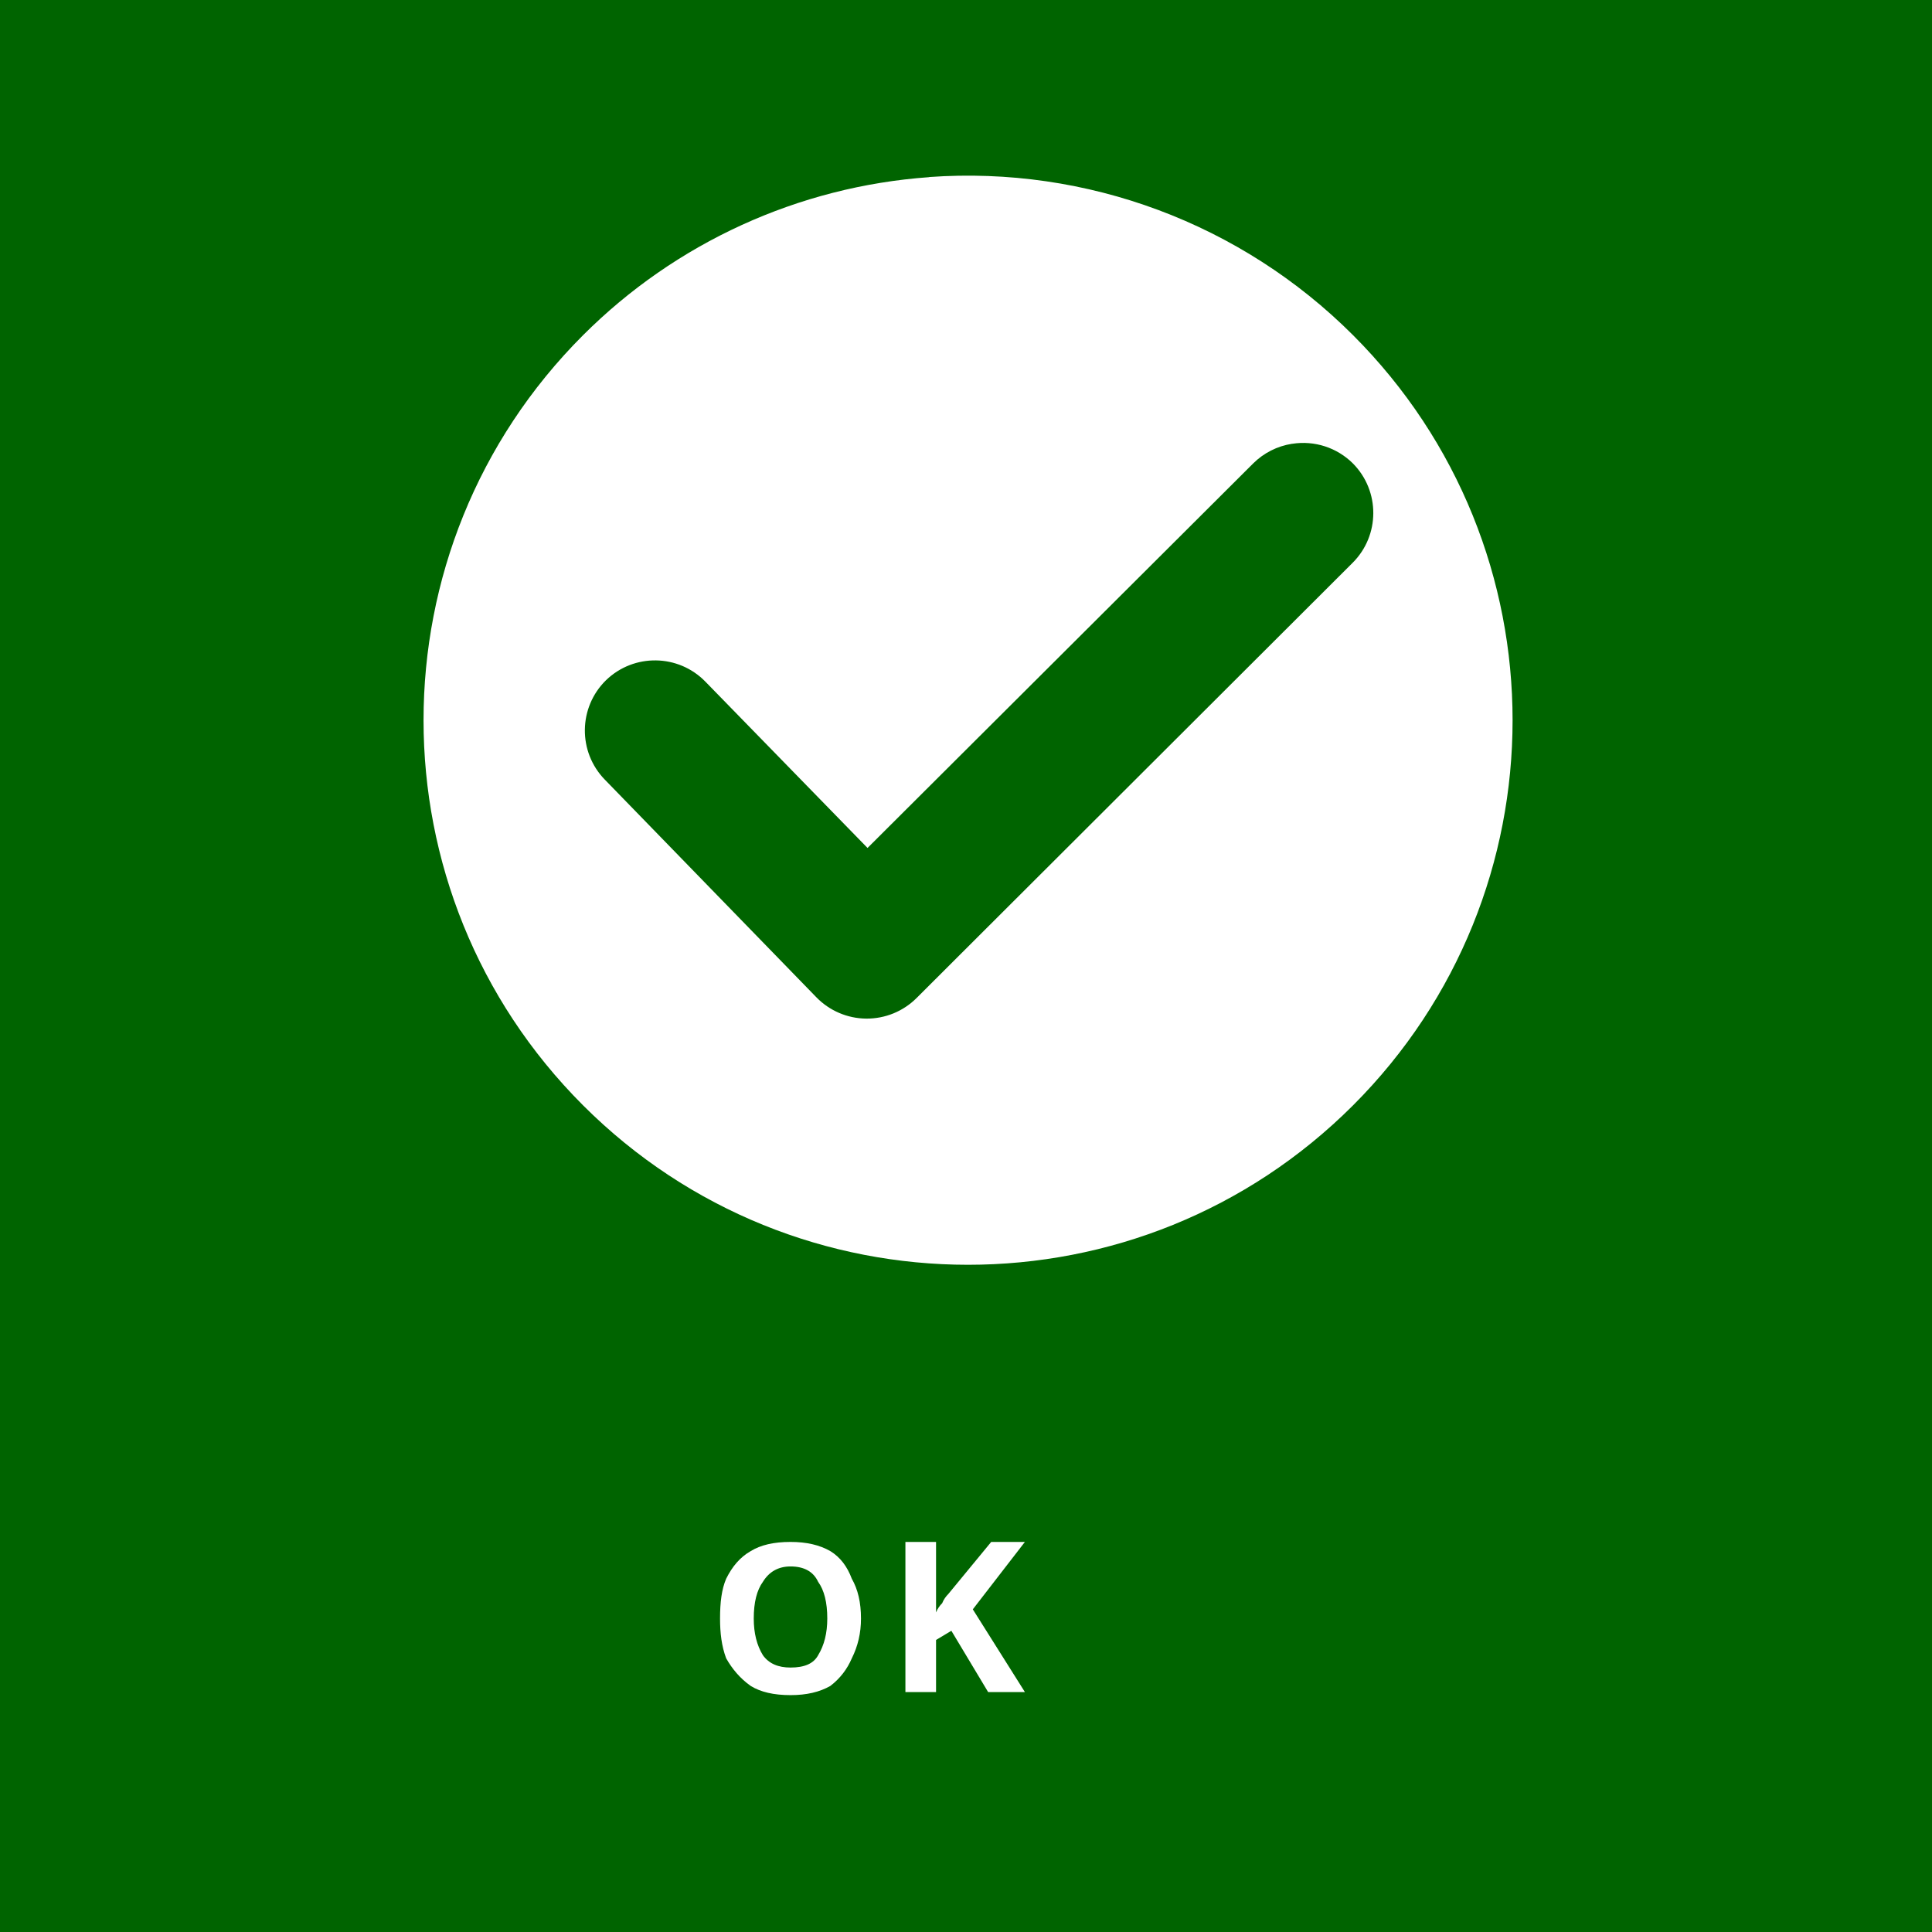
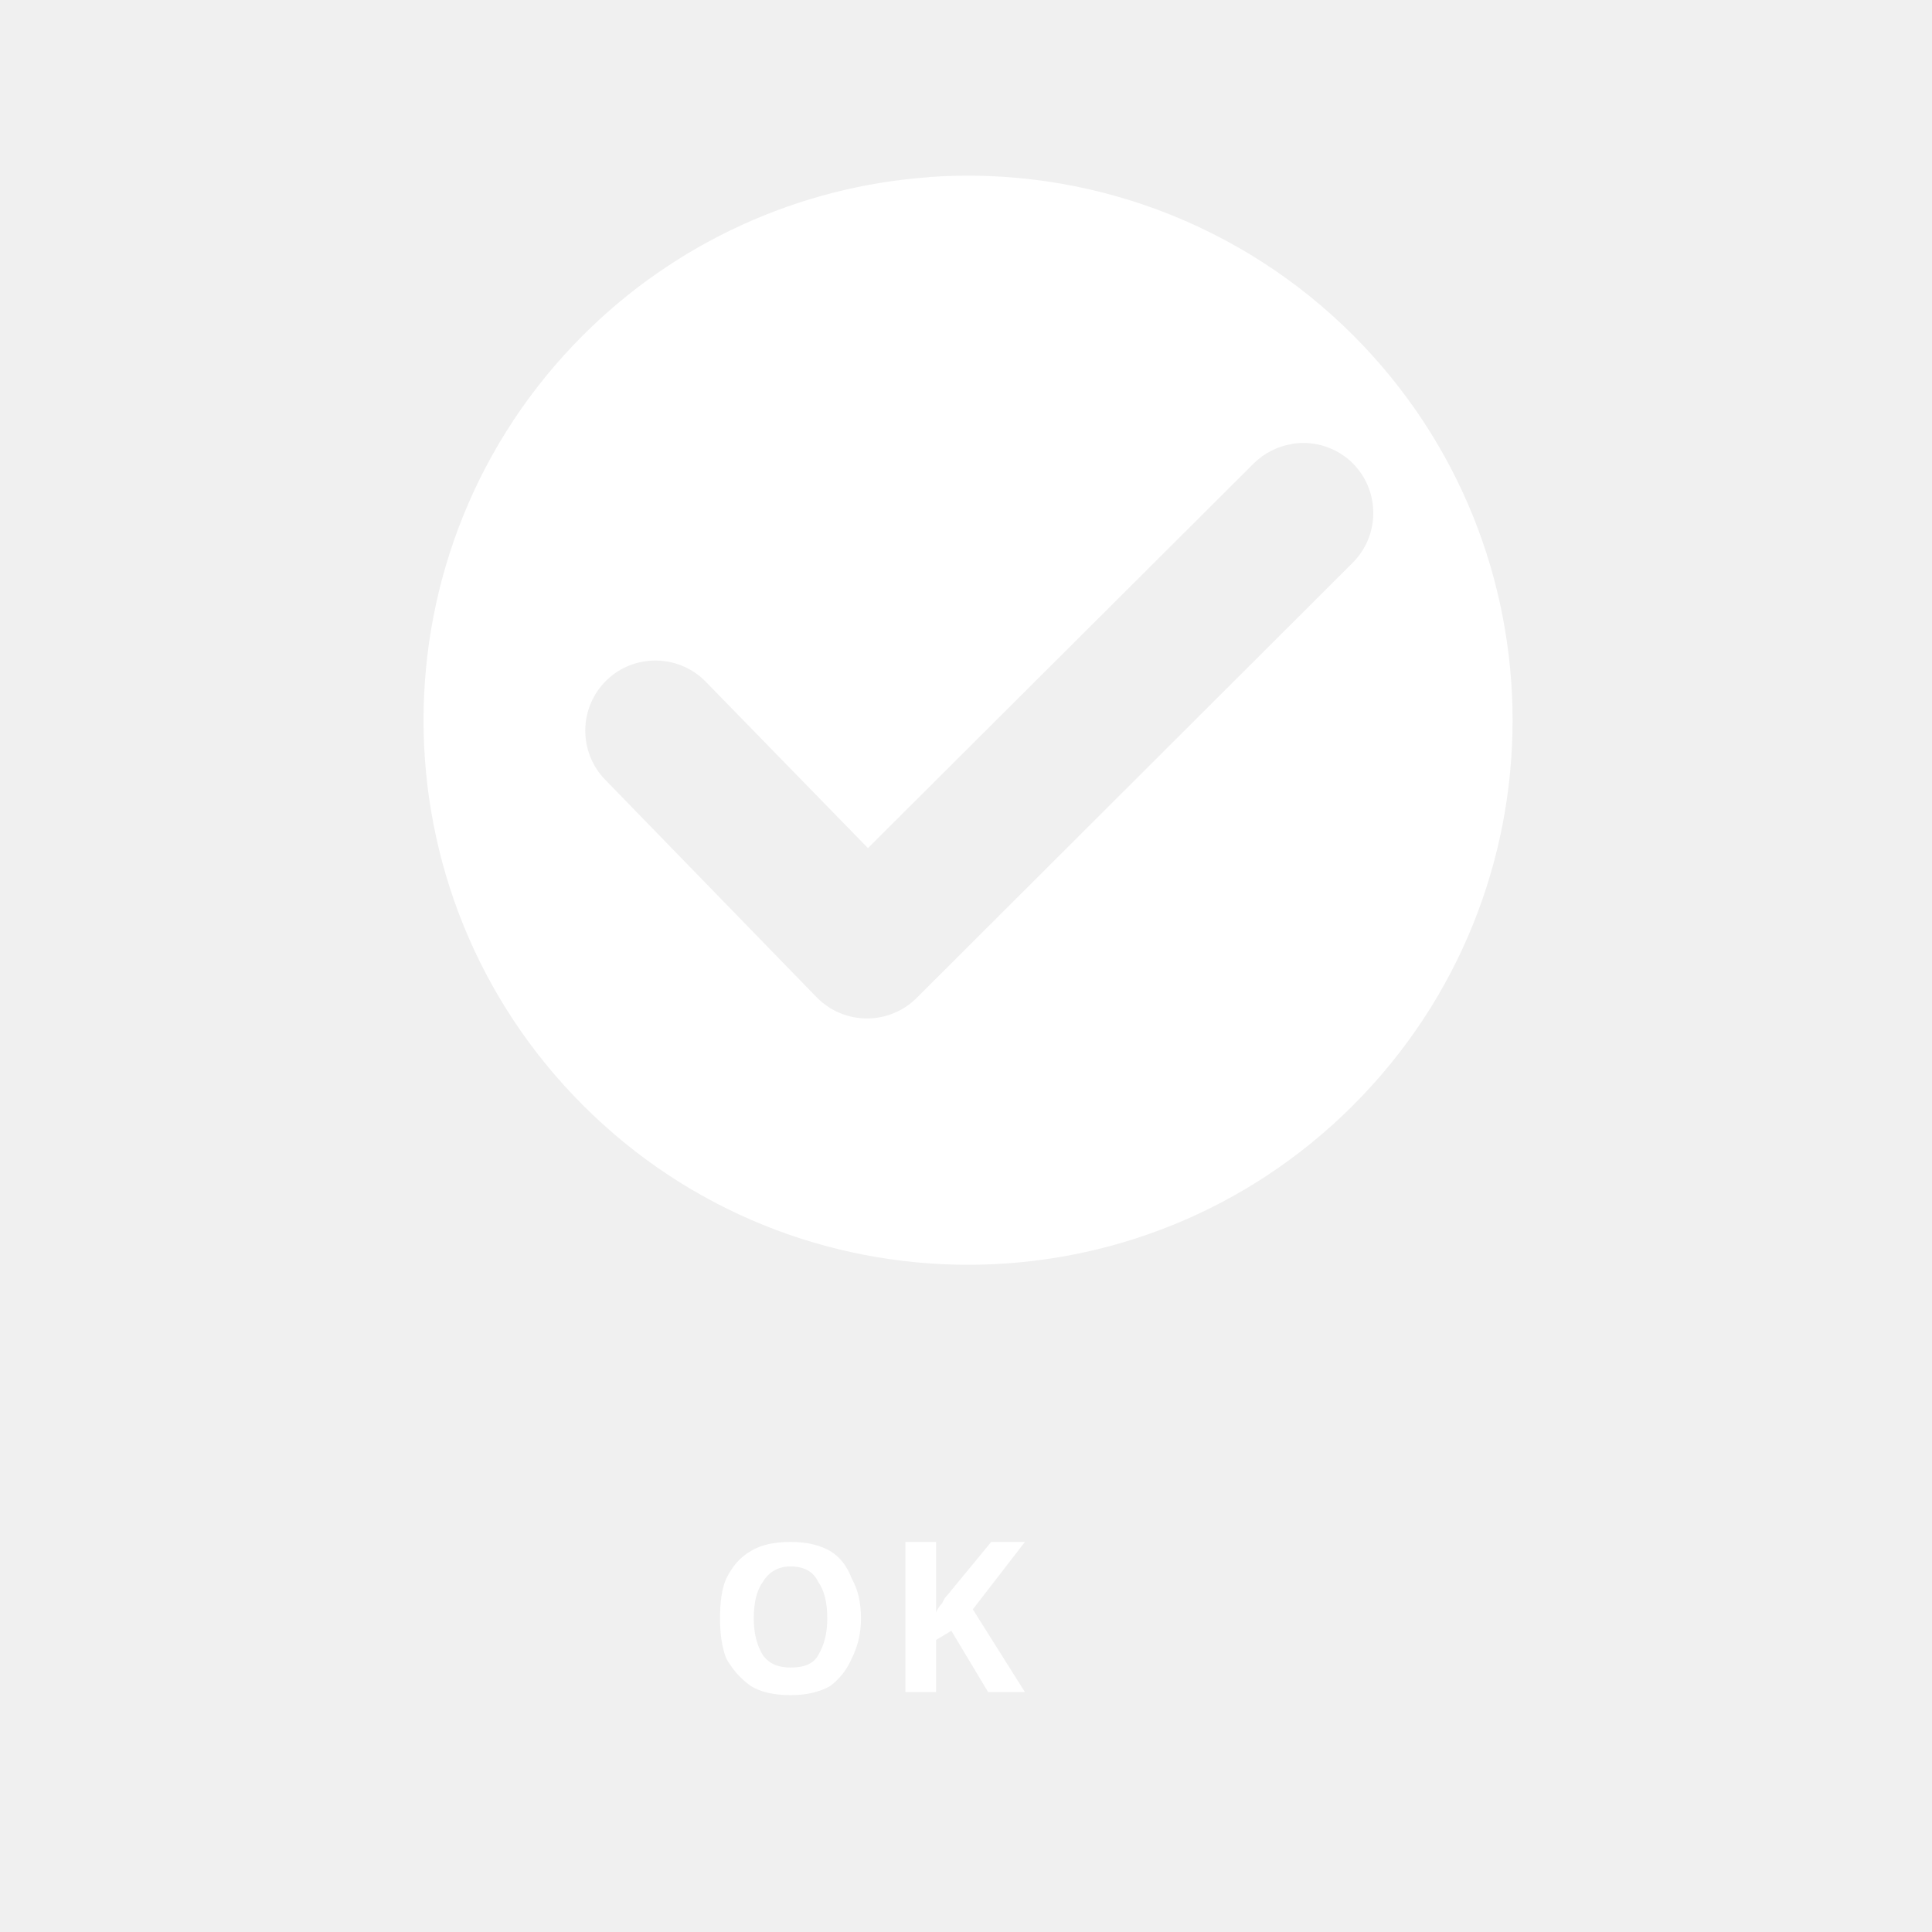
<svg xmlns="http://www.w3.org/2000/svg" version="1.1" viewBox="10.695 1.816 9.853 9.853">
-   <rect id="icon-ok-clickable" x="9.71" y="0.831" width="11.824" height="11.824" fill="darkgreen" fill-opacity="1" stroke-dasharray="0.045, 0.181" stroke-width=".028" style="mix-blend-mode:normal" class="bg-item bg" />
-   <text x="15.562" y="10.442" fill="white" font-family="'Devanagari Sangam MN'" font-size="1.058px" font-weight="bold" letter-spacing=".07px" stroke-linecap="round" stroke-width=".106" text-align="center" text-anchor="middle" word-spacing=".004px" style="line-height:1.2" xml:space="preserve" fill-opacity="1" class="fg">
-     <tspan x="15.597" y="10.442" fill="white" font-size="1.058px" stroke-width=".106" fill-opacity="1" class="fg">OK</tspan>
+   <rect id="icon-ok-clickable" x="9.709" y="0.831" width="11.824" height="11.824" fill="transparent" fill-opacity="0" stroke-dasharray="0.045, 0.181" stroke-width="0.028" style="display:inline;mix-blend-mode:normal;stroke-miterlimit:4.1" class="bg-item bg" />
+   <text x="15.562" y="10.442" fill="white" stroke-width="0.106" text-align="center" style="font-weight:bold;font-size:1.058px;line-height:1.2;font-family:'Devanagari Sangam MN';letter-spacing:0.07px;word-spacing:0.004px;text-anchor:middle;fill:#ffffff;fill-opacity:1;stroke:none;stroke-linecap:round;stroke-miterlimit:4.1" xml:space="preserve" id="text39" fill-opacity="1" class="fg">
+     <tspan x="15.597" y="10.442" fill="white" font-size="1.058px" stroke-width="0.106" id="tspan39" style="fill:#ffffff;fill-opacity:1;stroke:none" fill-opacity="1" class="fg">OK</tspan>
  </text>
-   <path transform="rotate(-45)" d="m8.99 12.836a2.777 2.777 0 0 0-1.818-0.678 2.777 2.777 0 0 0-2.777 2.777 2.777 2.777 0 0 0 2.777 2.777 2.777 2.777 0 0 0 2.777-2.777 2.777 2.777 0 0 0-0.958-2.099zm0.348 2.271a0.359 0.359 0 0 1 0.148 0.29 0.359 0.359 0 0 1-0.36 0.357l-3.141-0.003a0.359 0.359 0 0 1-0.359-0.365l0.022-1.547a0.359 0.359 0 0 1 0.363-0.354 0.359 0.359 0 0 1 0.353 0.364l-0.015 1.184 2.777 0.004a0.359 0.359 0 0 1 0.211 0.069z" fill="white" stroke-width=".389" fill-opacity="1" class="fg" />
+   <path id="circle39" style="fill:#ffffff;stroke-width:0.389;stroke-miterlimit:4.1" d="m 8.99,12.836 a 2.777,2.777 0 0 0 -1.818,-0.678 2.777,2.777 0 0 0 -2.777,2.777 2.777,2.777 0 0 0 2.777,2.777 2.777,2.777 0 0 0 2.777,-2.777 2.777,2.777 0 0 0 -0.958,-2.099 z m 0.348,2.271 a 0.359,0.359 0 0 1 0.148,0.29 0.359,0.359 0 0 1 -0.36,0.357 l -3.141,-0.003 A 0.359,0.359 0 0 1 5.627,15.388 L 5.649,13.841 a 0.359,0.359 0 0 1 0.363,-0.354 0.359,0.359 0 0 1 0.353,0.364 l -0.015,1.184 2.777,0.004 a 0.359,0.359 0 0 1 0.211,0.069 z" transform="rotate(-45)" fill="white" fill-opacity="1" class="fg" />
</svg>
